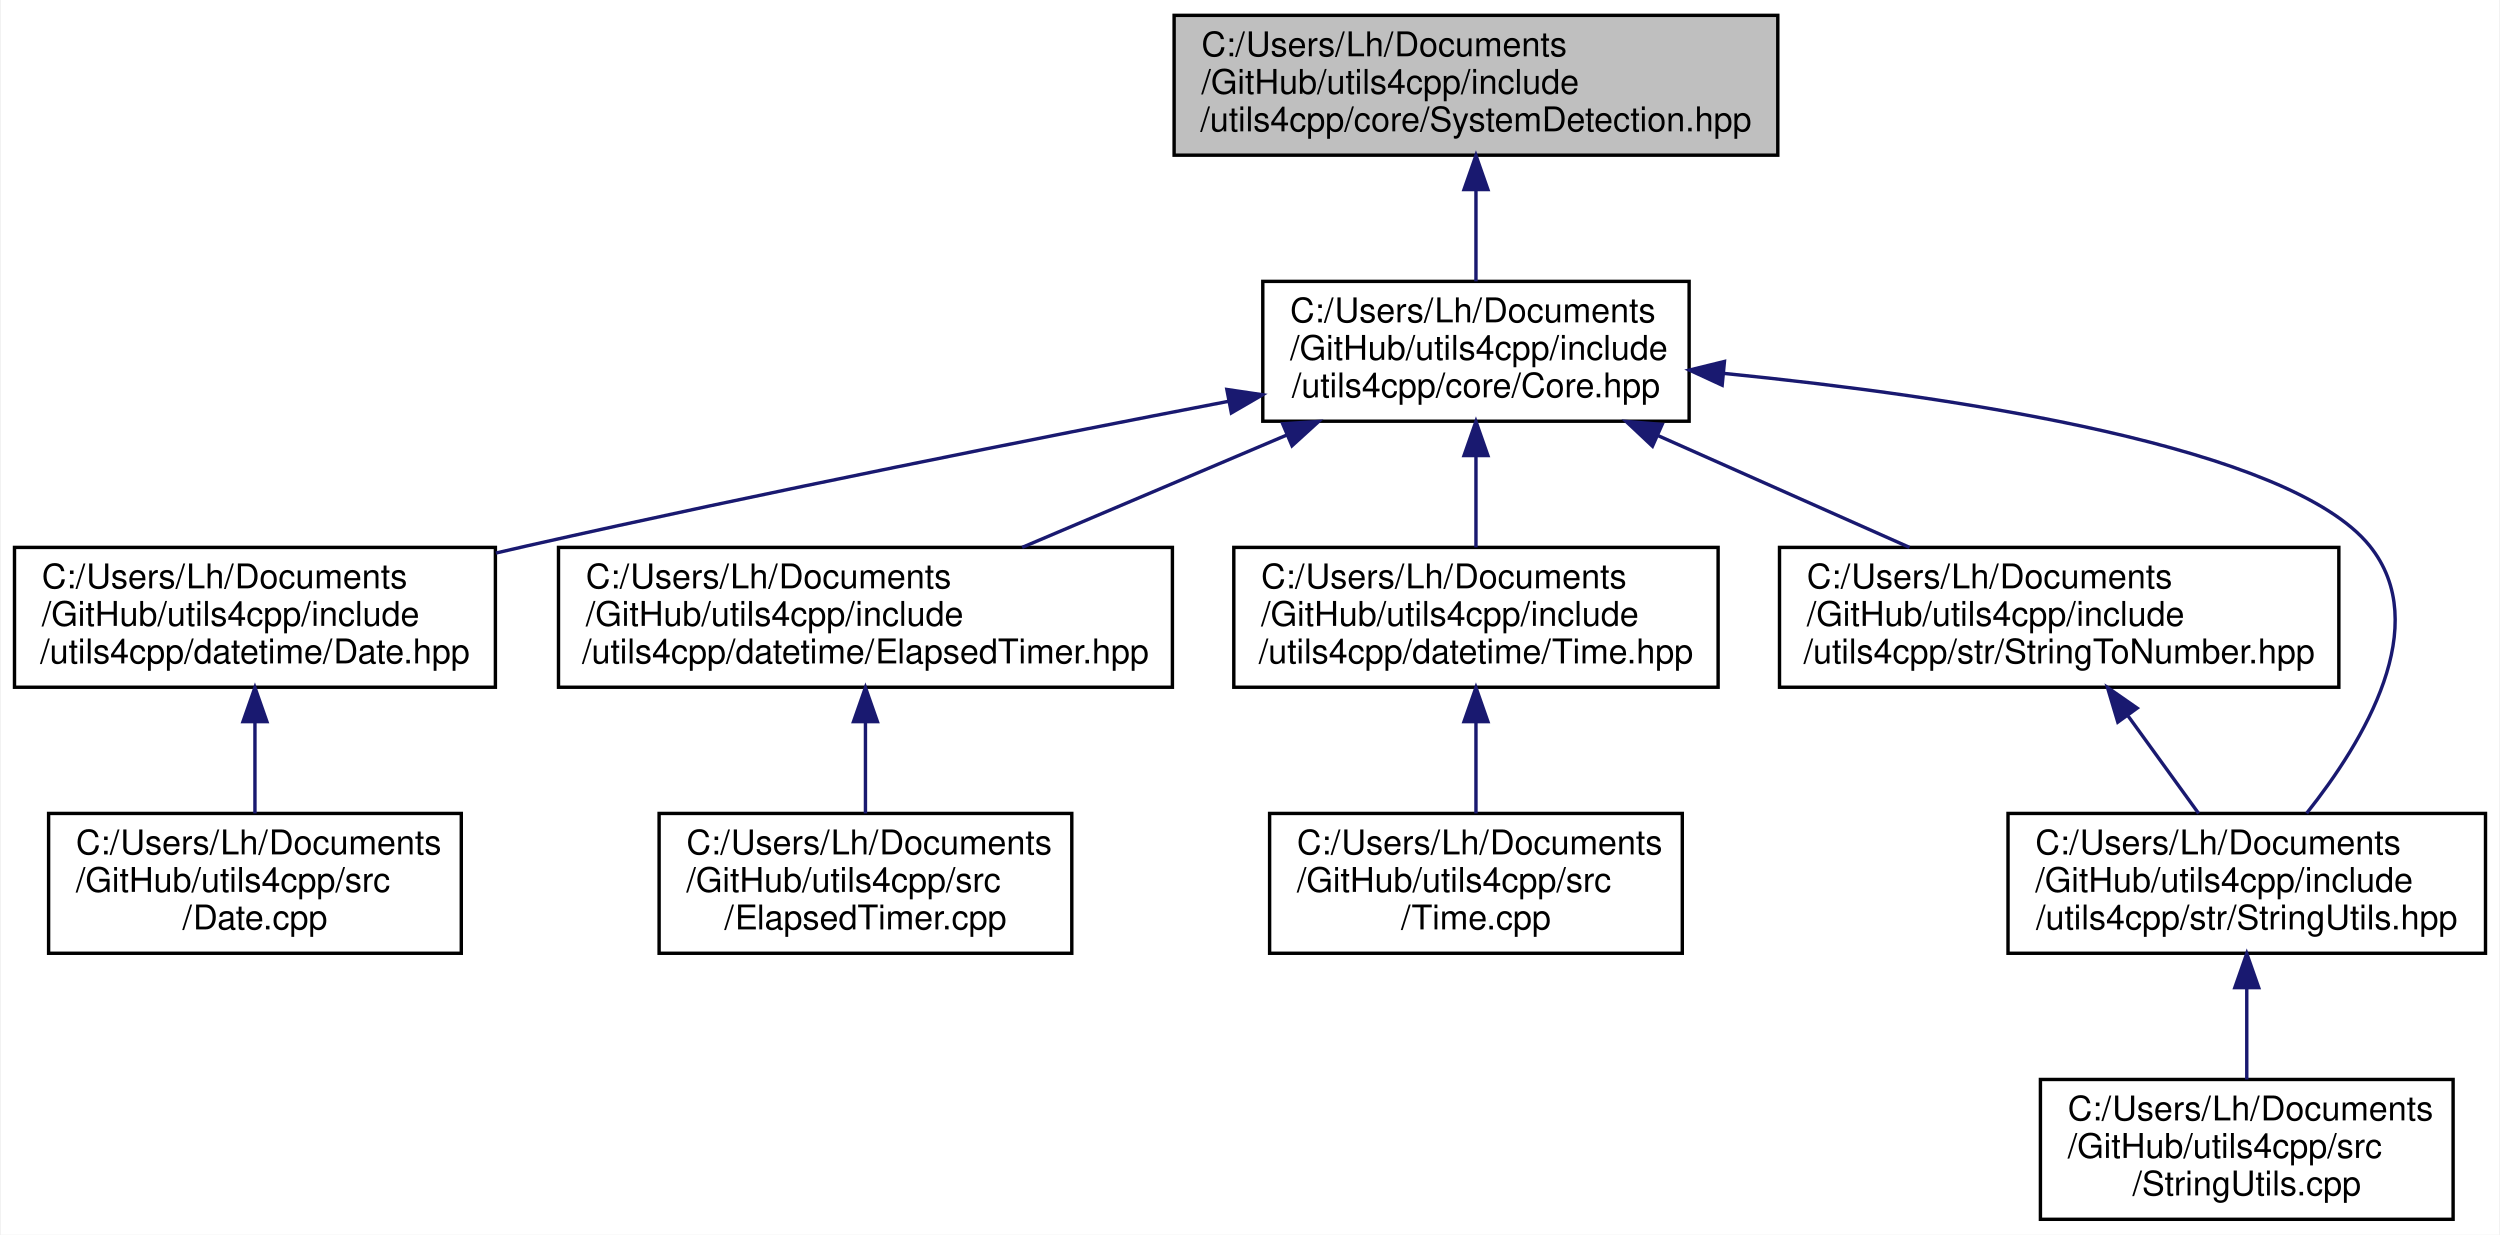
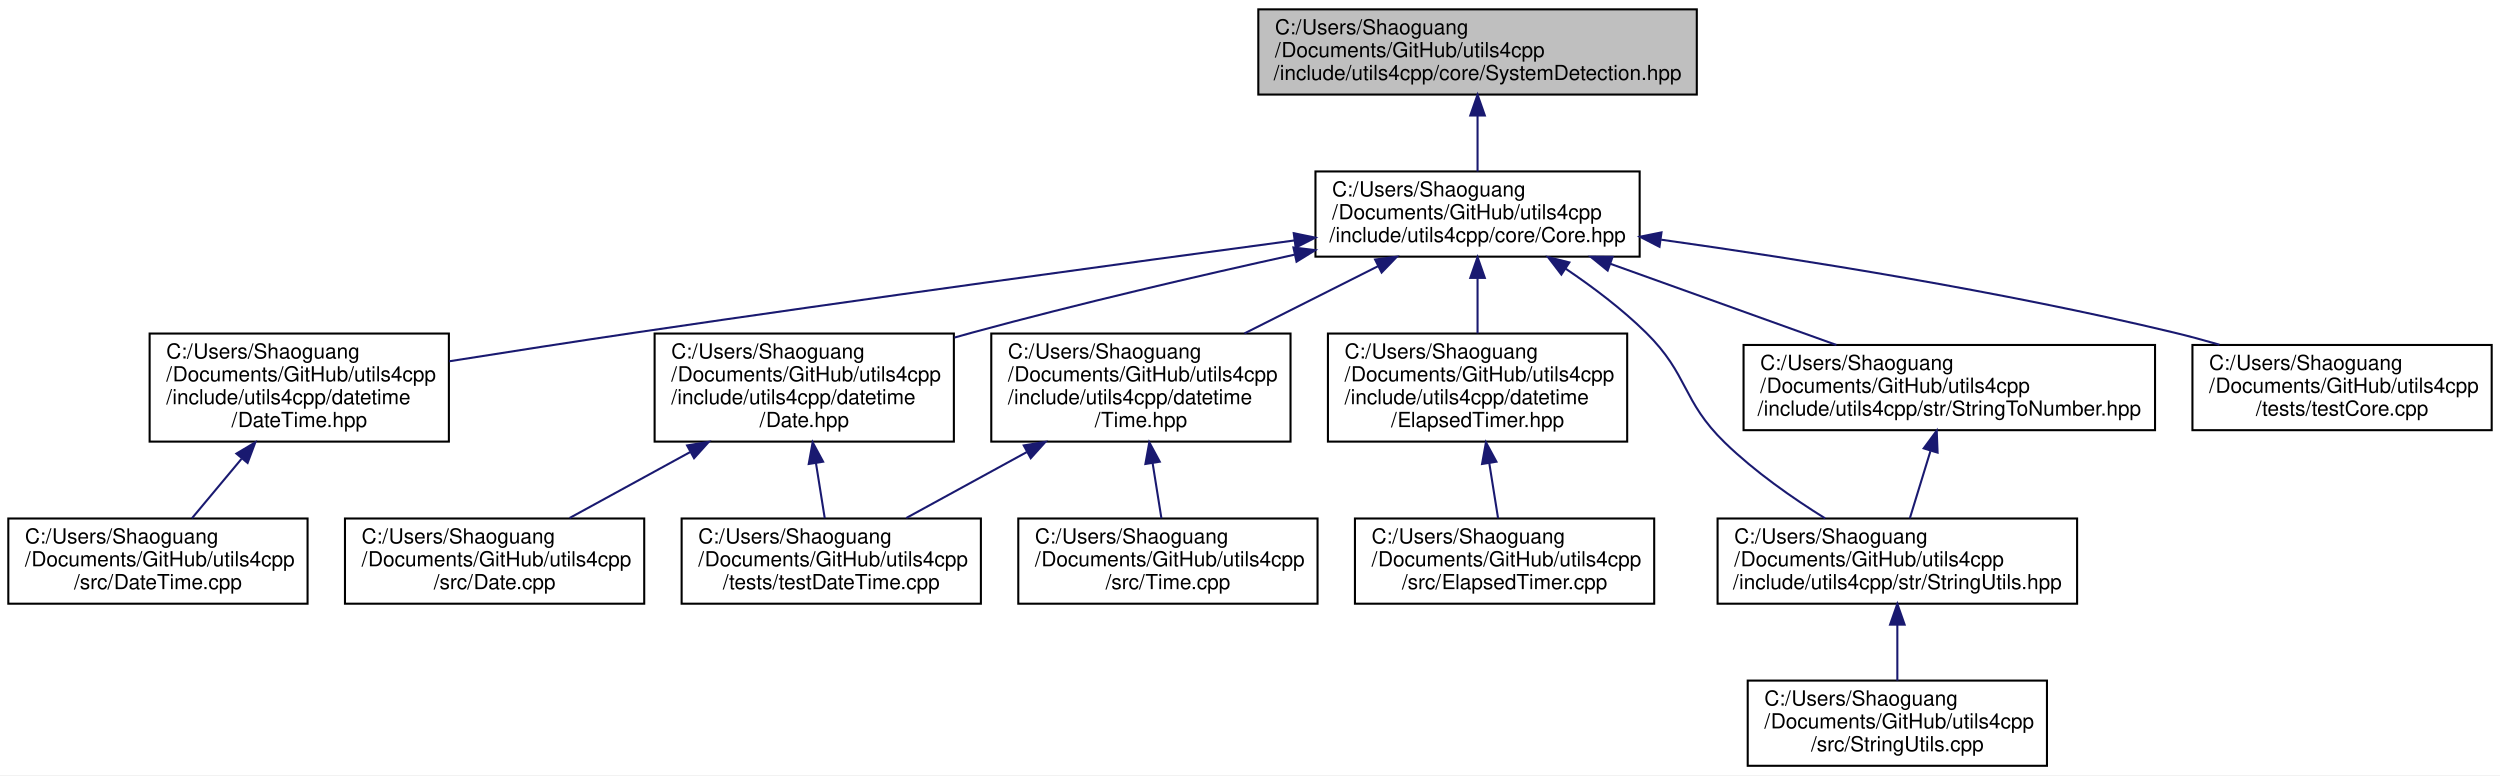
- <svg xmlns="http://www.w3.org/2000/svg" xmlns:xlink="http://www.w3.org/1999/xlink" width="733pt" height="362pt" viewBox="0.00 0.00 732.50 362.00">
-   <g id="graph0" class="graph" transform="scale(1 1) rotate(0) translate(4 358)">
-     <polygon fill="white" stroke="none" points="-4,4 -4,-358 728.5,-358 728.5,4 -4,4" />
+ <svg xmlns="http://www.w3.org/2000/svg" xmlns:xlink="http://www.w3.org/1999/xlink" width="1203pt" height="373pt" viewBox="0.00 0.00 1203.00 373.00">
+   <g id="graph0" class="graph" transform="scale(1 1) rotate(0) translate(4 369)">
+     <polygon fill="white" stroke="none" points="-4,4 -4,-369 1199,-369 1199,4 -4,4" />
    <g id="node1" class="node">
      <g id="a_node1">
        <a xlink:title=" ">
-           <polygon fill="#bfbfbf" stroke="black" points="340,-312.5 340,-353.5 517,-353.5 517,-312.5 340,-312.5" />
-           <text text-anchor="start" x="348" y="-341.5" font-family="Helvetica,sans-Serif" font-size="10.00">C:/Users/Lh/Documents</text>
-           <text text-anchor="start" x="348" y="-330.5" font-family="Helvetica,sans-Serif" font-size="10.00">/GitHub/utils4cpp/include</text>
-           <text text-anchor="middle" x="428.5" y="-319.5" font-family="Helvetica,sans-Serif" font-size="10.00">/utils4cpp/core/SystemDetection.hpp</text>
+           <polygon fill="#bfbfbf" stroke="black" points="601.5,-323.5 601.5,-364.5 812.5,-364.5 812.5,-323.5 601.5,-323.5" />
+           <text text-anchor="start" x="609.5" y="-352.5" font-family="Helvetica,sans-Serif" font-size="10.00">C:/Users/Shaoguang</text>
+           <text text-anchor="start" x="609.5" y="-341.5" font-family="Helvetica,sans-Serif" font-size="10.00">/Documents/GitHub/utils4cpp</text>
+           <text text-anchor="middle" x="707" y="-330.5" font-family="Helvetica,sans-Serif" font-size="10.00">/include/utils4cpp/core/SystemDetection.hpp</text>
        </a>
      </g>
    </g>
    <g id="node2" class="node">
      <g id="a_node2">
        <a xlink:href="_core_8hpp.html" target="_top" xlink:title=" ">
-           <polygon fill="white" stroke="black" points="366,-234.5 366,-275.5 491,-275.5 491,-234.5 366,-234.5" />
-           <text text-anchor="start" x="374" y="-263.5" font-family="Helvetica,sans-Serif" font-size="10.00">C:/Users/Lh/Documents</text>
-           <text text-anchor="start" x="374" y="-252.5" font-family="Helvetica,sans-Serif" font-size="10.00">/GitHub/utils4cpp/include</text>
-           <text text-anchor="middle" x="428.5" y="-241.5" font-family="Helvetica,sans-Serif" font-size="10.00">/utils4cpp/core/Core.hpp</text>
+           <polygon fill="white" stroke="black" points="629,-245.5 629,-286.5 785,-286.5 785,-245.5 629,-245.5" />
+           <text text-anchor="start" x="637" y="-274.5" font-family="Helvetica,sans-Serif" font-size="10.00">C:/Users/Shaoguang</text>
+           <text text-anchor="start" x="637" y="-263.5" font-family="Helvetica,sans-Serif" font-size="10.00">/Documents/GitHub/utils4cpp</text>
+           <text text-anchor="middle" x="707" y="-252.5" font-family="Helvetica,sans-Serif" font-size="10.00">/include/utils4cpp/core/Core.hpp</text>
        </a>
      </g>
    </g>
    <g id="edge1" class="edge">
-       <path fill="none" stroke="midnightblue" d="M428.5,-302.297C428.5,-293.301 428.5,-283.653 428.5,-275.506" />
-       <polygon fill="midnightblue" stroke="midnightblue" points="425,-302.428 428.5,-312.428 432,-302.428 425,-302.428" />
+       <path fill="none" stroke="midnightblue" d="M707,-313.297C707,-304.301 707,-294.653 707,-286.506" />
+       <polygon fill="midnightblue" stroke="midnightblue" points="703.5,-313.428 707,-323.428 710.5,-313.428 703.5,-313.428" />
    </g>
    <g id="node3" class="node">
      <g id="a_node3">
        <a xlink:href="_date_8hpp.html" target="_top" xlink:title=" ">
-           <polygon fill="white" stroke="black" points="0,-156.5 0,-197.5 141,-197.5 141,-156.5 0,-156.5" />
-           <text text-anchor="start" x="8" y="-185.5" font-family="Helvetica,sans-Serif" font-size="10.00">C:/Users/Lh/Documents</text>
-           <text text-anchor="start" x="8" y="-174.5" font-family="Helvetica,sans-Serif" font-size="10.00">/GitHub/utils4cpp/include</text>
-           <text text-anchor="middle" x="70.5" y="-163.5" font-family="Helvetica,sans-Serif" font-size="10.00">/utils4cpp/datetime/Date.hpp</text>
+           <polygon fill="white" stroke="black" points="311,-156.5 311,-208.5 455,-208.5 455,-156.5 311,-156.5" />
+           <text text-anchor="start" x="319" y="-196.5" font-family="Helvetica,sans-Serif" font-size="10.00">C:/Users/Shaoguang</text>
+           <text text-anchor="start" x="319" y="-185.5" font-family="Helvetica,sans-Serif" font-size="10.00">/Documents/GitHub/utils4cpp</text>
+           <text text-anchor="start" x="319" y="-174.5" font-family="Helvetica,sans-Serif" font-size="10.00">/include/utils4cpp/datetime</text>
+           <text text-anchor="middle" x="383" y="-163.5" font-family="Helvetica,sans-Serif" font-size="10.00">/Date.hpp</text>
        </a>
      </g>
    </g>
    <g id="edge2" class="edge">
-       <path fill="none" stroke="midnightblue" d="M356.079,-240.362C299.862,-229.547 220.045,-213.689 150.5,-198 147.428,-197.307 144.292,-196.585 141.128,-195.845" />
-       <polygon fill="midnightblue" stroke="midnightblue" points="355.462,-243.808 365.943,-242.255 356.781,-236.933 355.462,-243.808" />
-     </g>
-     <g id="node5" class="node">
-       <g id="a_node5">
+       <path fill="none" stroke="midnightblue" d="M618.905,-246.446C572.583,-236.25 514.982,-222.877 464,-209 461.155,-208.226 458.26,-207.417 455.34,-206.583" />
+       <polygon fill="midnightblue" stroke="midnightblue" points="618.395,-249.917 628.912,-248.638 619.892,-243.079 618.395,-249.917" />
+     </g>
+     <g id="node6" class="node">
+       <g id="a_node6">
+         <a xlink:href="_date_time_8hpp.html" target="_top" xlink:title=" ">
+           <polygon fill="white" stroke="black" points="68,-156.5 68,-208.5 212,-208.5 212,-156.5 68,-156.5" />
+           <text text-anchor="start" x="76" y="-196.5" font-family="Helvetica,sans-Serif" font-size="10.00">C:/Users/Shaoguang</text>
+           <text text-anchor="start" x="76" y="-185.5" font-family="Helvetica,sans-Serif" font-size="10.00">/Documents/GitHub/utils4cpp</text>
+           <text text-anchor="start" x="76" y="-174.5" font-family="Helvetica,sans-Serif" font-size="10.00">/include/utils4cpp/datetime</text>
+           <text text-anchor="middle" x="140" y="-163.5" font-family="Helvetica,sans-Serif" font-size="10.00">/DateTime.hpp</text>
+         </a>
+       </g>
+     </g>
+     <g id="edge5" class="edge">
+       <path fill="none" stroke="midnightblue" d="M618.88,-253.299C536.794,-242.285 411.031,-225.118 302,-209 272.567,-204.649 240.17,-199.601 212.132,-195.15" />
+       <polygon fill="midnightblue" stroke="midnightblue" points="618.543,-256.785 628.919,-254.645 619.473,-249.847 618.543,-256.785" />
+     </g>
+     <g id="node8" class="node">
+       <g id="a_node8">
        <a xlink:href="_elapsed_timer_8hpp.html" target="_top" xlink:title=" ">
-           <polygon fill="white" stroke="black" points="159.5,-156.5 159.5,-197.5 339.5,-197.5 339.5,-156.5 159.5,-156.5" />
-           <text text-anchor="start" x="167.5" y="-185.5" font-family="Helvetica,sans-Serif" font-size="10.00">C:/Users/Lh/Documents</text>
-           <text text-anchor="start" x="167.5" y="-174.5" font-family="Helvetica,sans-Serif" font-size="10.00">/GitHub/utils4cpp/include</text>
-           <text text-anchor="middle" x="249.5" y="-163.5" font-family="Helvetica,sans-Serif" font-size="10.00">/utils4cpp/datetime/ElapsedTimer.hpp</text>
-         </a>
-       </g>
-     </g>
-     <g id="edge4" class="edge">
-       <path fill="none" stroke="midnightblue" d="M373.078,-230.469C348.167,-219.892 319.115,-207.557 295.441,-197.506" />
-       <polygon fill="midnightblue" stroke="midnightblue" points="371.83,-233.742 382.403,-234.428 374.566,-227.298 371.83,-233.742" />
-     </g>
-     <g id="node7" class="node">
-       <g id="a_node7">
-         <a xlink:href="_time_8hpp.html" target="_top" xlink:title=" ">
-           <polygon fill="white" stroke="black" points="357.5,-156.5 357.5,-197.5 499.5,-197.5 499.5,-156.5 357.5,-156.5" />
-           <text text-anchor="start" x="365.5" y="-185.5" font-family="Helvetica,sans-Serif" font-size="10.00">C:/Users/Lh/Documents</text>
-           <text text-anchor="start" x="365.5" y="-174.5" font-family="Helvetica,sans-Serif" font-size="10.00">/GitHub/utils4cpp/include</text>
-           <text text-anchor="middle" x="428.5" y="-163.5" font-family="Helvetica,sans-Serif" font-size="10.00">/utils4cpp/datetime/Time.hpp</text>
-         </a>
-       </g>
-     </g>
-     <g id="edge6" class="edge">
-       <path fill="none" stroke="midnightblue" d="M428.5,-224.297C428.5,-215.301 428.5,-205.653 428.5,-197.506" />
-       <polygon fill="midnightblue" stroke="midnightblue" points="425,-224.428 428.5,-234.428 432,-224.428 425,-224.428" />
-     </g>
-     <g id="node9" class="node">
-       <g id="a_node9">
-         <a xlink:href="_string_to_number_8hpp.html" target="_top" xlink:title=" ">
-           <polygon fill="white" stroke="black" points="517.5,-156.5 517.5,-197.5 681.5,-197.5 681.5,-156.5 517.5,-156.5" />
-           <text text-anchor="start" x="525.5" y="-185.5" font-family="Helvetica,sans-Serif" font-size="10.00">C:/Users/Lh/Documents</text>
-           <text text-anchor="start" x="525.5" y="-174.5" font-family="Helvetica,sans-Serif" font-size="10.00">/GitHub/utils4cpp/include</text>
-           <text text-anchor="middle" x="599.5" y="-163.5" font-family="Helvetica,sans-Serif" font-size="10.00">/utils4cpp/str/StringToNumber.hpp</text>
-         </a>
-       </g>
-     </g>
-     <g id="edge8" class="edge">
-       <path fill="none" stroke="midnightblue" d="M481.76,-230.329C505.487,-219.783 533.096,-207.513 555.612,-197.506" />
-       <polygon fill="midnightblue" stroke="midnightblue" points="480.253,-227.168 472.537,-234.428 483.096,-233.565 480.253,-227.168" />
+           <polygon fill="white" stroke="black" points="635,-156.5 635,-208.5 779,-208.5 779,-156.5 635,-156.5" />
+           <text text-anchor="start" x="643" y="-196.5" font-family="Helvetica,sans-Serif" font-size="10.00">C:/Users/Shaoguang</text>
+           <text text-anchor="start" x="643" y="-185.5" font-family="Helvetica,sans-Serif" font-size="10.00">/Documents/GitHub/utils4cpp</text>
+           <text text-anchor="start" x="643" y="-174.5" font-family="Helvetica,sans-Serif" font-size="10.00">/include/utils4cpp/datetime</text>
+           <text text-anchor="middle" x="707" y="-163.5" font-family="Helvetica,sans-Serif" font-size="10.00">/ElapsedTimer.hpp</text>
+         </a>
+       </g>
+     </g>
+     <g id="edge7" class="edge">
+       <path fill="none" stroke="midnightblue" d="M707,-235.121C707,-226.413 707,-216.989 707,-208.607" />
+       <polygon fill="midnightblue" stroke="midnightblue" points="703.5,-235.271 707,-245.271 710.5,-235.271 703.5,-235.271" />
    </g>
    <g id="node10" class="node">
      <g id="a_node10">
+         <a xlink:href="_time_8hpp.html" target="_top" xlink:title=" ">
+           <polygon fill="white" stroke="black" points="473,-156.5 473,-208.5 617,-208.5 617,-156.5 473,-156.5" />
+           <text text-anchor="start" x="481" y="-196.5" font-family="Helvetica,sans-Serif" font-size="10.00">C:/Users/Shaoguang</text>
+           <text text-anchor="start" x="481" y="-185.5" font-family="Helvetica,sans-Serif" font-size="10.00">/Documents/GitHub/utils4cpp</text>
+           <text text-anchor="start" x="481" y="-174.5" font-family="Helvetica,sans-Serif" font-size="10.00">/include/utils4cpp/datetime</text>
+           <text text-anchor="middle" x="545" y="-163.5" font-family="Helvetica,sans-Serif" font-size="10.00">/Time.hpp</text>
+         </a>
+       </g>
+     </g>
+     <g id="edge9" class="edge">
+       <path fill="none" stroke="midnightblue" d="M659.151,-240.928C638.9,-230.74 615.308,-218.871 594.845,-208.576" />
+       <polygon fill="midnightblue" stroke="midnightblue" points="657.691,-244.111 668.197,-245.479 660.837,-237.858 657.691,-244.111" />
+     </g>
+     <g id="node12" class="node">
+       <g id="a_node12">
+         <a xlink:href="_string_to_number_8hpp.html" target="_top" xlink:title=" ">
+           <polygon fill="white" stroke="black" points="835,-162 835,-203 1033,-203 1033,-162 835,-162" />
+           <text text-anchor="start" x="843" y="-191" font-family="Helvetica,sans-Serif" font-size="10.00">C:/Users/Shaoguang</text>
+           <text text-anchor="start" x="843" y="-180" font-family="Helvetica,sans-Serif" font-size="10.00">/Documents/GitHub/utils4cpp</text>
+           <text text-anchor="middle" x="934" y="-169" font-family="Helvetica,sans-Serif" font-size="10.00">/include/utils4cpp/str/StringToNumber.hpp</text>
+         </a>
+       </g>
+     </g>
+     <g id="edge12" class="edge">
+       <path fill="none" stroke="midnightblue" d="M770.831,-242.083C805.126,-229.77 846.957,-214.751 879.679,-203.003" />
+       <polygon fill="midnightblue" stroke="midnightblue" points="769.601,-238.805 761.372,-245.479 771.967,-245.394 769.601,-238.805" />
+     </g>
+     <g id="node13" class="node">
+       <g id="a_node13">
        <a xlink:href="_string_utils_8hpp.html" target="_top" xlink:title=" ">
-           <polygon fill="white" stroke="black" points="584.5,-78.5 584.5,-119.5 724.5,-119.5 724.5,-78.5 584.5,-78.5" />
-           <text text-anchor="start" x="592.5" y="-107.5" font-family="Helvetica,sans-Serif" font-size="10.00">C:/Users/Lh/Documents</text>
-           <text text-anchor="start" x="592.5" y="-96.5" font-family="Helvetica,sans-Serif" font-size="10.00">/GitHub/utils4cpp/include</text>
-           <text text-anchor="middle" x="654.5" y="-85.5" font-family="Helvetica,sans-Serif" font-size="10.00">/utils4cpp/str/StringUtils.hpp</text>
-         </a>
-       </g>
-     </g>
-     <g id="edge11" class="edge">
-       <path fill="none" stroke="midnightblue" d="M501.056,-248.534C570.167,-241.64 667.046,-226.997 690.5,-198 709.308,-174.747 688.916,-140.757 672.042,-119.531" />
-       <polygon fill="midnightblue" stroke="midnightblue" points="500.691,-245.053 491.073,-249.495 501.362,-252.02 500.691,-245.053" />
+           <polygon fill="white" stroke="black" points="822.5,-78.5 822.5,-119.5 995.5,-119.5 995.5,-78.5 822.5,-78.5" />
+           <text text-anchor="start" x="830.5" y="-107.5" font-family="Helvetica,sans-Serif" font-size="10.00">C:/Users/Shaoguang</text>
+           <text text-anchor="start" x="830.5" y="-96.5" font-family="Helvetica,sans-Serif" font-size="10.00">/Documents/GitHub/utils4cpp</text>
+           <text text-anchor="middle" x="909" y="-85.5" font-family="Helvetica,sans-Serif" font-size="10.00">/include/utils4cpp/str/StringUtils.hpp</text>
+         </a>
+       </g>
+     </g>
+     <g id="edge15" class="edge">
+       <path fill="none" stroke="midnightblue" d="M749.349,-239.735C762.475,-230.884 776.499,-220.306 788,-209 808.67,-188.681 805.215,-176.201 826,-156 840.335,-142.068 858.54,-129.352 874.246,-119.571" />
+       <polygon fill="midnightblue" stroke="midnightblue" points="747.325,-236.877 740.889,-245.292 751.169,-242.727 747.325,-236.877" />
+     </g>
+     <g id="node15" class="node">
+       <g id="a_node15">
+         <a xlink:href="test_core_8cpp.html" target="_top" xlink:title=" ">
+           <polygon fill="white" stroke="black" points="1051,-162 1051,-203 1195,-203 1195,-162 1051,-162" />
+           <text text-anchor="start" x="1059" y="-191" font-family="Helvetica,sans-Serif" font-size="10.00">C:/Users/Shaoguang</text>
+           <text text-anchor="start" x="1059" y="-180" font-family="Helvetica,sans-Serif" font-size="10.00">/Documents/GitHub/utils4cpp</text>
+           <text text-anchor="middle" x="1123" y="-169" font-family="Helvetica,sans-Serif" font-size="10.00">/tests/testCore.cpp</text>
+         </a>
+       </g>
+     </g>
+     <g id="edge16" class="edge">
+       <path fill="none" stroke="midnightblue" d="M795.362,-253.658C863.301,-244.113 959.233,-228.844 1042,-209 1049.17,-207.281 1056.63,-205.261 1063.99,-203.123" />
+       <polygon fill="midnightblue" stroke="midnightblue" points="794.548,-250.238 785.126,-255.083 795.513,-257.171 794.548,-250.238" />
    </g>
    <g id="node4" class="node">
      <g id="a_node4">
        <a xlink:href="_date_8cpp.html" target="_top" xlink:title=" ">
-           <polygon fill="white" stroke="black" points="10,-78.5 10,-119.5 131,-119.5 131,-78.5 10,-78.5" />
-           <text text-anchor="start" x="18" y="-107.5" font-family="Helvetica,sans-Serif" font-size="10.00">C:/Users/Lh/Documents</text>
-           <text text-anchor="start" x="18" y="-96.5" font-family="Helvetica,sans-Serif" font-size="10.00">/GitHub/utils4cpp/src</text>
-           <text text-anchor="middle" x="70.5" y="-85.5" font-family="Helvetica,sans-Serif" font-size="10.00">/Date.cpp</text>
+           <polygon fill="white" stroke="black" points="162,-78.5 162,-119.5 306,-119.5 306,-78.5 162,-78.5" />
+           <text text-anchor="start" x="170" y="-107.5" font-family="Helvetica,sans-Serif" font-size="10.00">C:/Users/Shaoguang</text>
+           <text text-anchor="start" x="170" y="-96.5" font-family="Helvetica,sans-Serif" font-size="10.00">/Documents/GitHub/utils4cpp</text>
+           <text text-anchor="middle" x="234" y="-85.5" font-family="Helvetica,sans-Serif" font-size="10.00">/src/Date.cpp</text>
        </a>
      </g>
    </g>
    <g id="edge3" class="edge">
-       <path fill="none" stroke="midnightblue" d="M70.5,-146.297C70.5,-137.301 70.5,-127.653 70.5,-119.506" />
-       <polygon fill="midnightblue" stroke="midnightblue" points="67,-146.428 70.5,-156.428 74,-146.428 67,-146.428" />
-     </g>
-     <g id="node6" class="node">
-       <g id="a_node6">
+       <path fill="none" stroke="midnightblue" d="M328.053,-151.445C308.708,-140.864 287.47,-129.247 270.078,-119.734" />
+       <polygon fill="midnightblue" stroke="midnightblue" points="326.626,-154.654 337.079,-156.382 329.986,-148.513 326.626,-154.654" />
+     </g>
+     <g id="node5" class="node">
+       <g id="a_node5">
+         <a xlink:href="test_date_time_8cpp.html" target="_top" xlink:title=" ">
+           <polygon fill="white" stroke="black" points="324,-78.5 324,-119.5 468,-119.5 468,-78.5 324,-78.5" />
+           <text text-anchor="start" x="332" y="-107.5" font-family="Helvetica,sans-Serif" font-size="10.00">C:/Users/Shaoguang</text>
+           <text text-anchor="start" x="332" y="-96.5" font-family="Helvetica,sans-Serif" font-size="10.00">/Documents/GitHub/utils4cpp</text>
+           <text text-anchor="middle" x="396" y="-85.5" font-family="Helvetica,sans-Serif" font-size="10.00">/tests/testDateTime.cpp</text>
+         </a>
+       </g>
+     </g>
+     <g id="edge4" class="edge">
+       <path fill="none" stroke="midnightblue" d="M388.639,-146.147C390.089,-137.055 391.598,-127.597 392.869,-119.628" />
+       <polygon fill="midnightblue" stroke="midnightblue" points="385.161,-145.733 387.042,-156.16 392.074,-146.836 385.161,-145.733" />
+     </g>
+     <g id="node7" class="node">
+       <g id="a_node7">
+         <a xlink:href="_date_time_8cpp.html" target="_top" xlink:title=" ">
+           <polygon fill="white" stroke="black" points="0,-78.5 0,-119.5 144,-119.5 144,-78.5 0,-78.5" />
+           <text text-anchor="start" x="8" y="-107.5" font-family="Helvetica,sans-Serif" font-size="10.00">C:/Users/Shaoguang</text>
+           <text text-anchor="start" x="8" y="-96.5" font-family="Helvetica,sans-Serif" font-size="10.00">/Documents/GitHub/utils4cpp</text>
+           <text text-anchor="middle" x="72" y="-85.5" font-family="Helvetica,sans-Serif" font-size="10.00">/src/DateTime.cpp</text>
+         </a>
+       </g>
+     </g>
+     <g id="edge6" class="edge">
+       <path fill="none" stroke="midnightblue" d="M112.211,-148.194C104.112,-138.487 95.526,-128.197 88.377,-119.628" />
+       <polygon fill="midnightblue" stroke="midnightblue" points="109.763,-150.724 118.857,-156.16 115.138,-146.239 109.763,-150.724" />
+     </g>
+     <g id="node9" class="node">
+       <g id="a_node9">
        <a xlink:href="_elapsed_timer_8cpp.html" target="_top" xlink:title=" ">
-           <polygon fill="white" stroke="black" points="189,-78.5 189,-119.5 310,-119.5 310,-78.5 189,-78.5" />
-           <text text-anchor="start" x="197" y="-107.5" font-family="Helvetica,sans-Serif" font-size="10.00">C:/Users/Lh/Documents</text>
-           <text text-anchor="start" x="197" y="-96.5" font-family="Helvetica,sans-Serif" font-size="10.00">/GitHub/utils4cpp/src</text>
-           <text text-anchor="middle" x="249.5" y="-85.5" font-family="Helvetica,sans-Serif" font-size="10.00">/ElapsedTimer.cpp</text>
-         </a>
-       </g>
-     </g>
-     <g id="edge5" class="edge">
-       <path fill="none" stroke="midnightblue" d="M249.5,-146.297C249.5,-137.301 249.5,-127.653 249.5,-119.506" />
-       <polygon fill="midnightblue" stroke="midnightblue" points="246,-146.428 249.5,-156.428 253,-146.428 246,-146.428" />
-     </g>
-     <g id="node8" class="node">
-       <g id="a_node8">
-         <a xlink:href="_time_8cpp.html" target="_top" xlink:title=" ">
-           <polygon fill="white" stroke="black" points="368,-78.5 368,-119.5 489,-119.5 489,-78.5 368,-78.5" />
-           <text text-anchor="start" x="376" y="-107.5" font-family="Helvetica,sans-Serif" font-size="10.00">C:/Users/Lh/Documents</text>
-           <text text-anchor="start" x="376" y="-96.5" font-family="Helvetica,sans-Serif" font-size="10.00">/GitHub/utils4cpp/src</text>
-           <text text-anchor="middle" x="428.5" y="-85.5" font-family="Helvetica,sans-Serif" font-size="10.00">/Time.cpp</text>
-         </a>
-       </g>
-     </g>
-     <g id="edge7" class="edge">
-       <path fill="none" stroke="midnightblue" d="M428.5,-146.297C428.5,-137.301 428.5,-127.653 428.5,-119.506" />
-       <polygon fill="midnightblue" stroke="midnightblue" points="425,-146.428 428.5,-156.428 432,-146.428 425,-146.428" />
-     </g>
-     <g id="edge9" class="edge">
-       <path fill="none" stroke="midnightblue" d="M619.729,-148.048C626.591,-138.566 634.103,-128.185 640.384,-119.506" />
-       <polygon fill="midnightblue" stroke="midnightblue" points="616.691,-146.275 613.664,-156.428 622.362,-150.379 616.691,-146.275" />
+           <polygon fill="white" stroke="black" points="648,-78.5 648,-119.5 792,-119.5 792,-78.5 648,-78.5" />
+           <text text-anchor="start" x="656" y="-107.5" font-family="Helvetica,sans-Serif" font-size="10.00">C:/Users/Shaoguang</text>
+           <text text-anchor="start" x="656" y="-96.5" font-family="Helvetica,sans-Serif" font-size="10.00">/Documents/GitHub/utils4cpp</text>
+           <text text-anchor="middle" x="720" y="-85.5" font-family="Helvetica,sans-Serif" font-size="10.00">/src/ElapsedTimer.cpp</text>
+         </a>
+       </g>
+     </g>
+     <g id="edge8" class="edge">
+       <path fill="none" stroke="midnightblue" d="M712.639,-146.147C714.089,-137.055 715.598,-127.597 716.869,-119.628" />
+       <polygon fill="midnightblue" stroke="midnightblue" points="709.161,-145.733 711.042,-156.16 716.074,-146.836 709.161,-145.733" />
+     </g>
+     <g id="edge11" class="edge">
+       <path fill="none" stroke="midnightblue" d="M490.053,-151.445C470.708,-140.864 449.47,-129.247 432.078,-119.734" />
+       <polygon fill="midnightblue" stroke="midnightblue" points="488.626,-154.654 499.079,-156.382 491.986,-148.513 488.626,-154.654" />
    </g>
    <g id="node11" class="node">
      <g id="a_node11">
+         <a xlink:href="_time_8cpp.html" target="_top" xlink:title=" ">
+           <polygon fill="white" stroke="black" points="486,-78.5 486,-119.5 630,-119.5 630,-78.5 486,-78.5" />
+           <text text-anchor="start" x="494" y="-107.5" font-family="Helvetica,sans-Serif" font-size="10.00">C:/Users/Shaoguang</text>
+           <text text-anchor="start" x="494" y="-96.5" font-family="Helvetica,sans-Serif" font-size="10.00">/Documents/GitHub/utils4cpp</text>
+           <text text-anchor="middle" x="558" y="-85.5" font-family="Helvetica,sans-Serif" font-size="10.00">/src/Time.cpp</text>
+         </a>
+       </g>
+     </g>
+     <g id="edge10" class="edge">
+       <path fill="none" stroke="midnightblue" d="M550.639,-146.147C552.089,-137.055 553.598,-127.597 554.869,-119.628" />
+       <polygon fill="midnightblue" stroke="midnightblue" points="547.161,-145.733 549.042,-156.16 554.074,-146.836 547.161,-145.733" />
+     </g>
+     <g id="edge13" class="edge">
+       <path fill="none" stroke="midnightblue" d="M924.92,-151.898C921.616,-141.127 917.966,-129.23 914.996,-119.547" />
+       <polygon fill="midnightblue" stroke="midnightblue" points="921.669,-153.237 927.948,-161.771 928.362,-151.184 921.669,-153.237" />
+     </g>
+     <g id="node14" class="node">
+       <g id="a_node14">
        <a xlink:href="_string_utils_8cpp.html" target="_top" xlink:title=" ">
-           <polygon fill="white" stroke="black" points="594,-0.5 594,-41.5 715,-41.5 715,-0.5 594,-0.5" />
-           <text text-anchor="start" x="602" y="-29.5" font-family="Helvetica,sans-Serif" font-size="10.00">C:/Users/Lh/Documents</text>
-           <text text-anchor="start" x="602" y="-18.5" font-family="Helvetica,sans-Serif" font-size="10.00">/GitHub/utils4cpp/src</text>
-           <text text-anchor="middle" x="654.5" y="-7.5" font-family="Helvetica,sans-Serif" font-size="10.00">/StringUtils.cpp</text>
-         </a>
-       </g>
-     </g>
-     <g id="edge10" class="edge">
-       <path fill="none" stroke="midnightblue" d="M654.5,-68.296C654.5,-59.301 654.5,-49.653 654.5,-41.506" />
-       <polygon fill="midnightblue" stroke="midnightblue" points="651,-68.428 654.5,-78.428 658,-68.428 651,-68.428" />
+           <polygon fill="white" stroke="black" points="837,-0.5 837,-41.5 981,-41.5 981,-0.5 837,-0.5" />
+           <text text-anchor="start" x="845" y="-29.5" font-family="Helvetica,sans-Serif" font-size="10.00">C:/Users/Shaoguang</text>
+           <text text-anchor="start" x="845" y="-18.5" font-family="Helvetica,sans-Serif" font-size="10.00">/Documents/GitHub/utils4cpp</text>
+           <text text-anchor="middle" x="909" y="-7.5" font-family="Helvetica,sans-Serif" font-size="10.00">/src/StringUtils.cpp</text>
+         </a>
+       </g>
+     </g>
+     <g id="edge14" class="edge">
+       <path fill="none" stroke="midnightblue" d="M909,-68.296C909,-59.301 909,-49.653 909,-41.506" />
+       <polygon fill="midnightblue" stroke="midnightblue" points="905.5,-68.428 909,-78.428 912.5,-68.428 905.5,-68.428" />
    </g>
  </g>
</svg>
